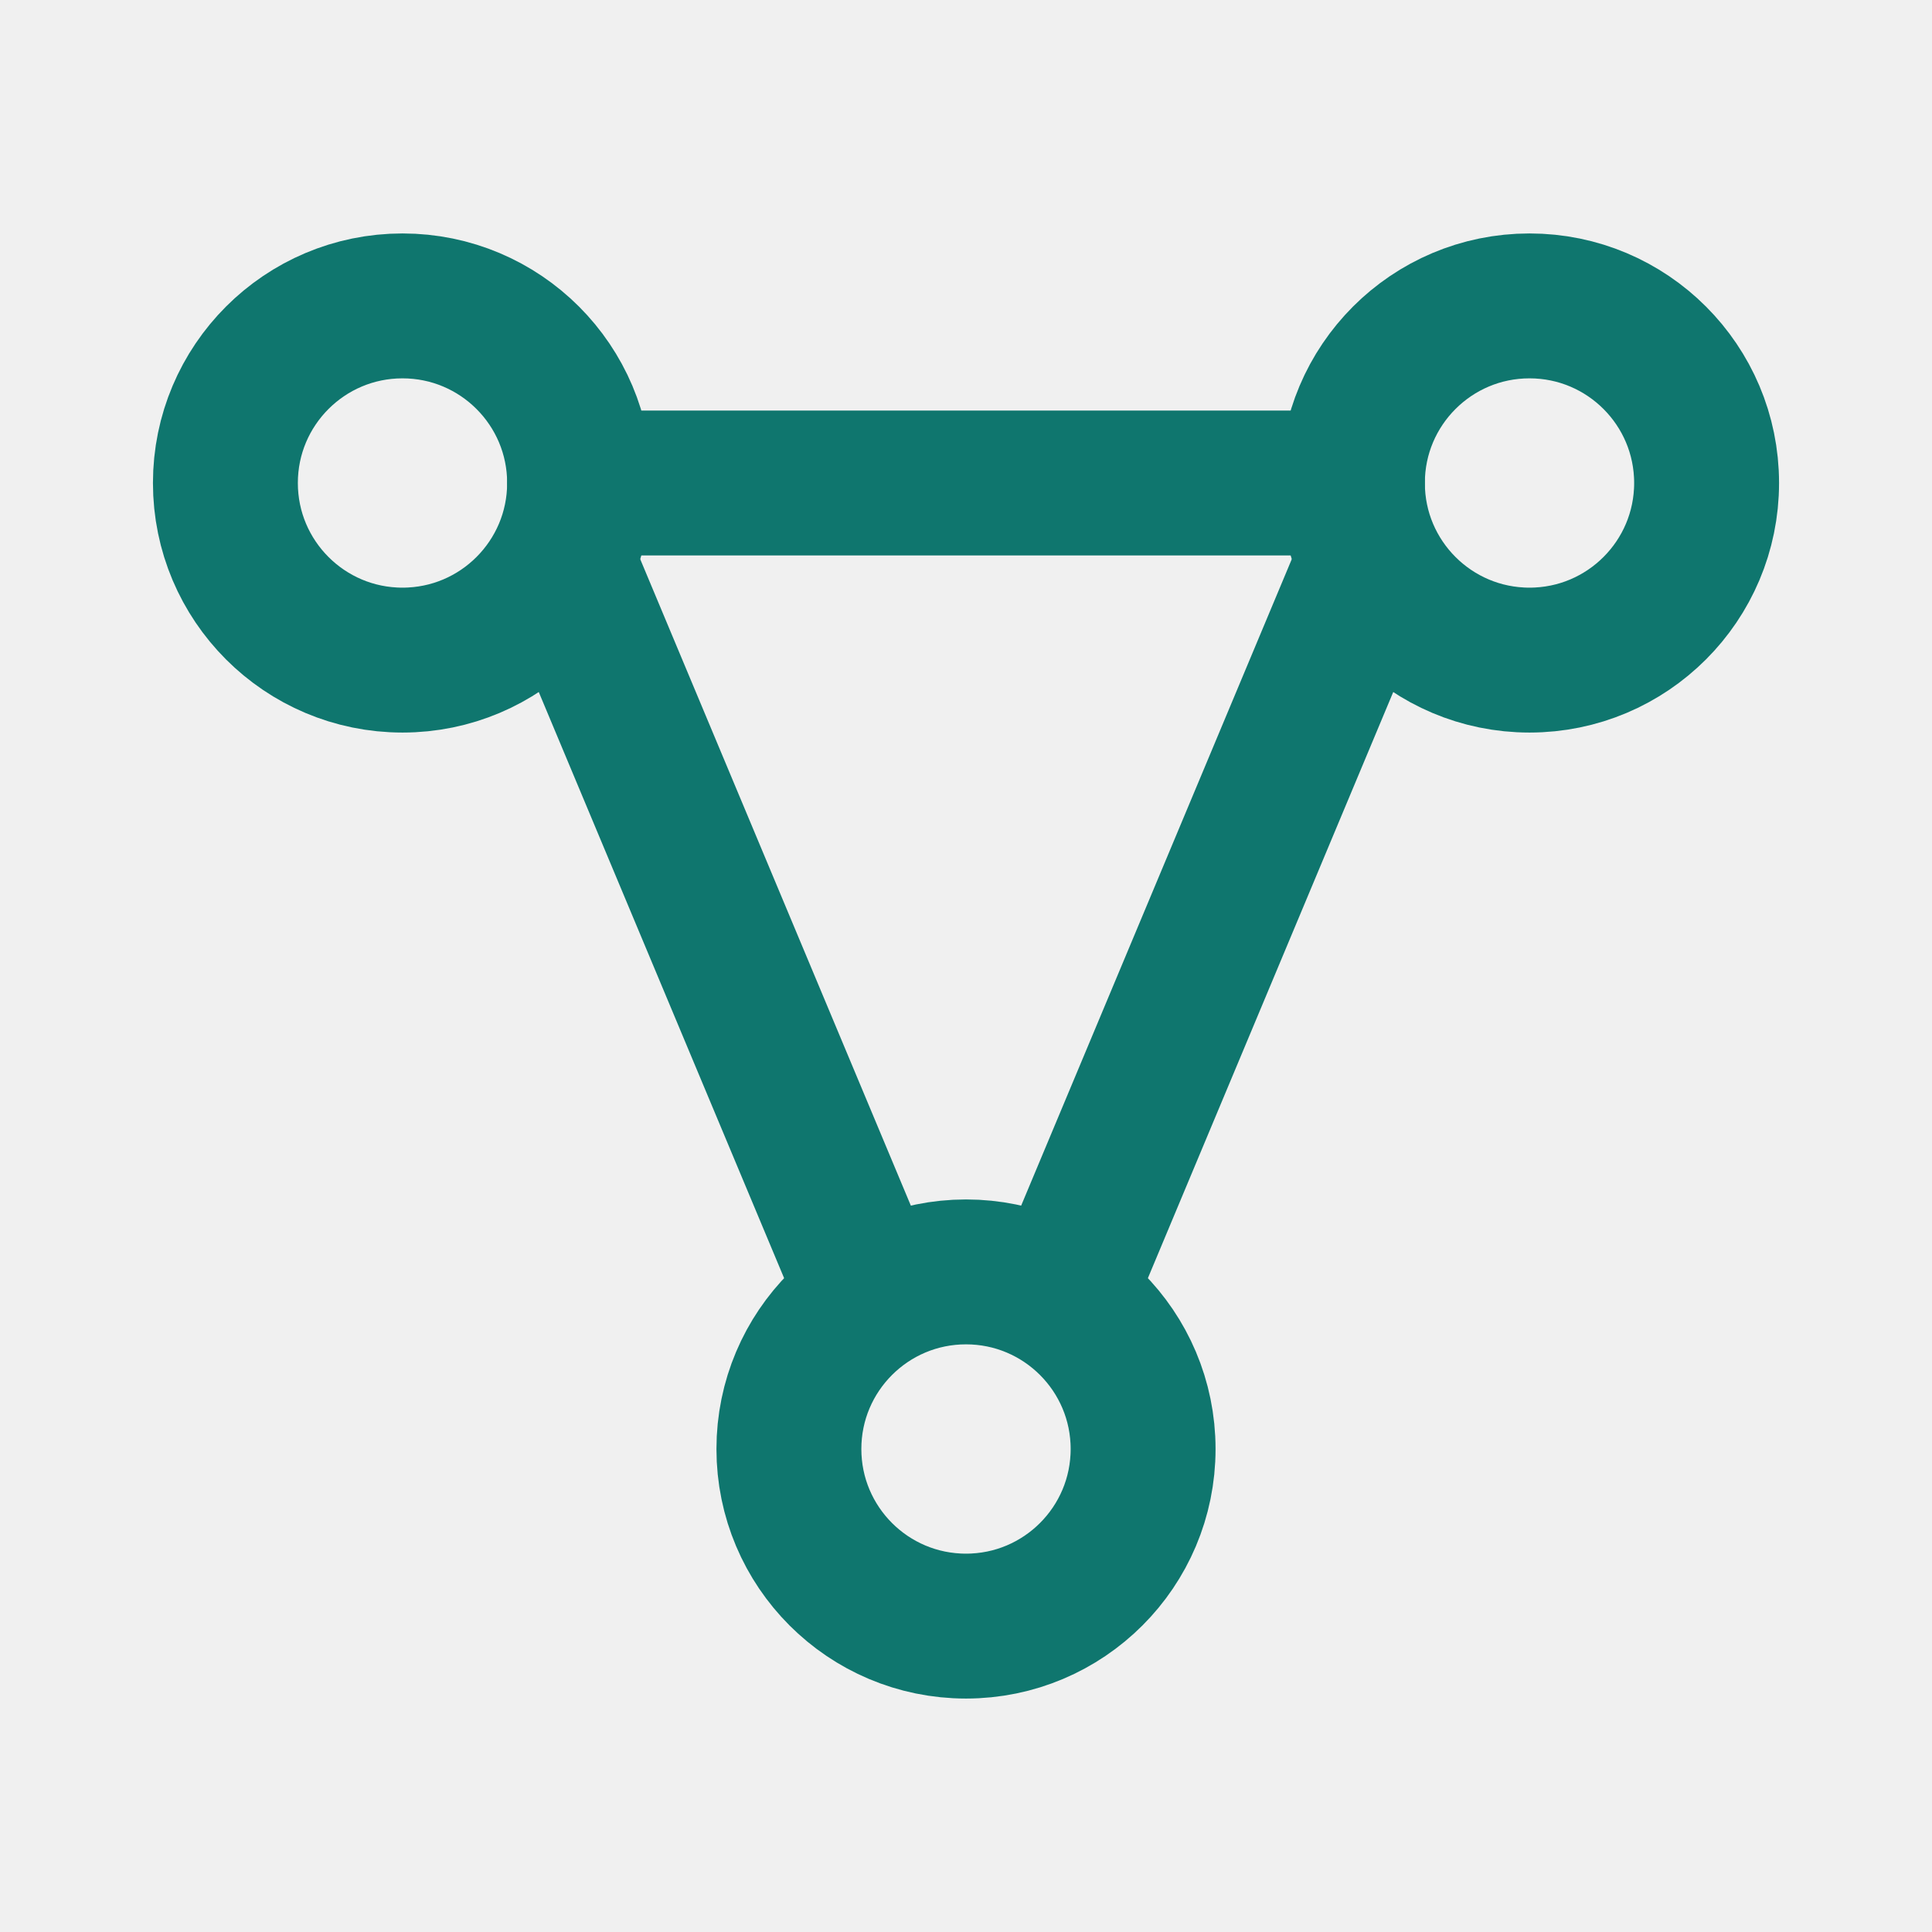
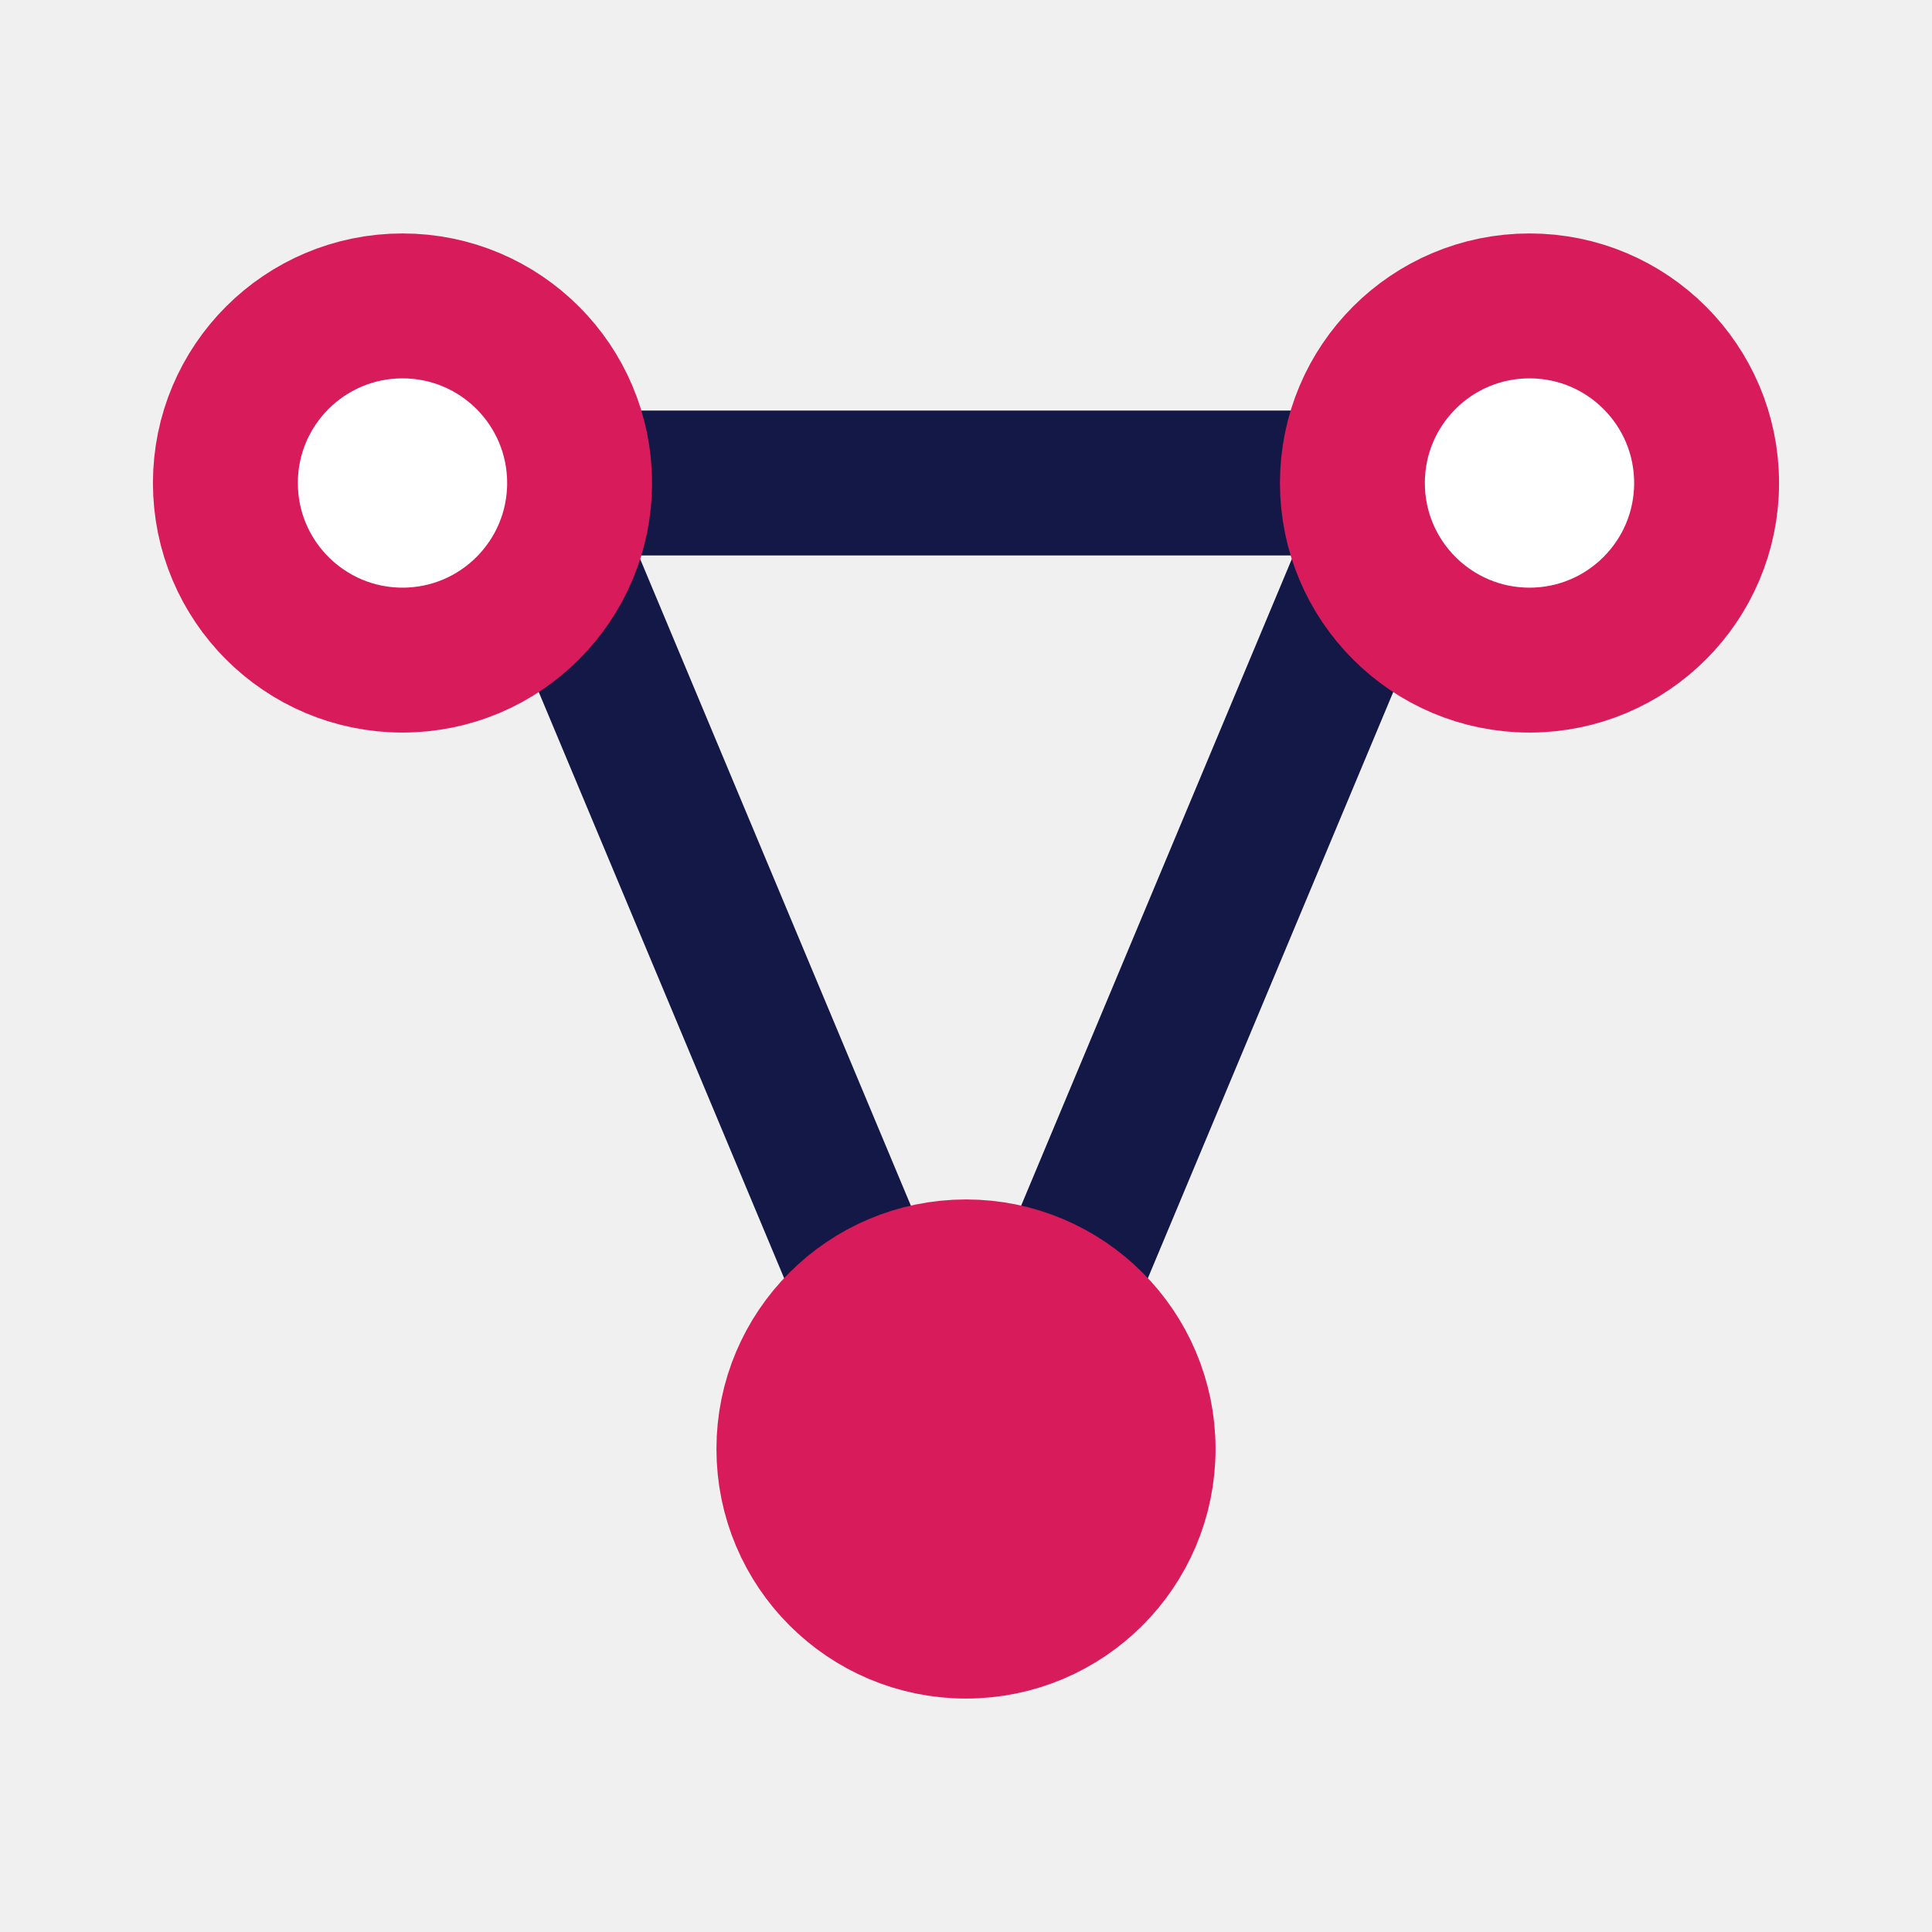
- <svg xmlns="http://www.w3.org/2000/svg" width="24" height="24" viewBox="0 0 24 24" fill="none" stroke="#0f766e" stroke-width="1.8" stroke-linecap="round" stroke-linejoin="round">
-   <circle cx="5" cy="6" r="2.2" />
-   <circle cx="19" cy="6" r="2.2" />
-   <circle cx="12" cy="18" r="2.2" />
-   <path d="M7 7l3.6 8.6M17 7l-3.6 8.6M7.2 6h9.6" />
+ <svg xmlns="http://www.w3.org/2000/svg" width="24" height="24" viewBox="0 0 24 24" fill="none" stroke-width="1.8" stroke-linecap="round" stroke-linejoin="round">
+   <path d="M7 7l3.6 8.6M17 7l-3.6 8.6M7.2 6h9.6" stroke="#141846" />
+   <circle cx="5" cy="6" r="2.2" stroke="#d81b5a" fill="#ffffff" />
+   <circle cx="19" cy="6" r="2.2" stroke="#d81b5a" fill="#ffffff" />
+   <circle cx="12" cy="18" r="2.2" stroke="#d81b5a" fill="#d81b5a" />
</svg>
